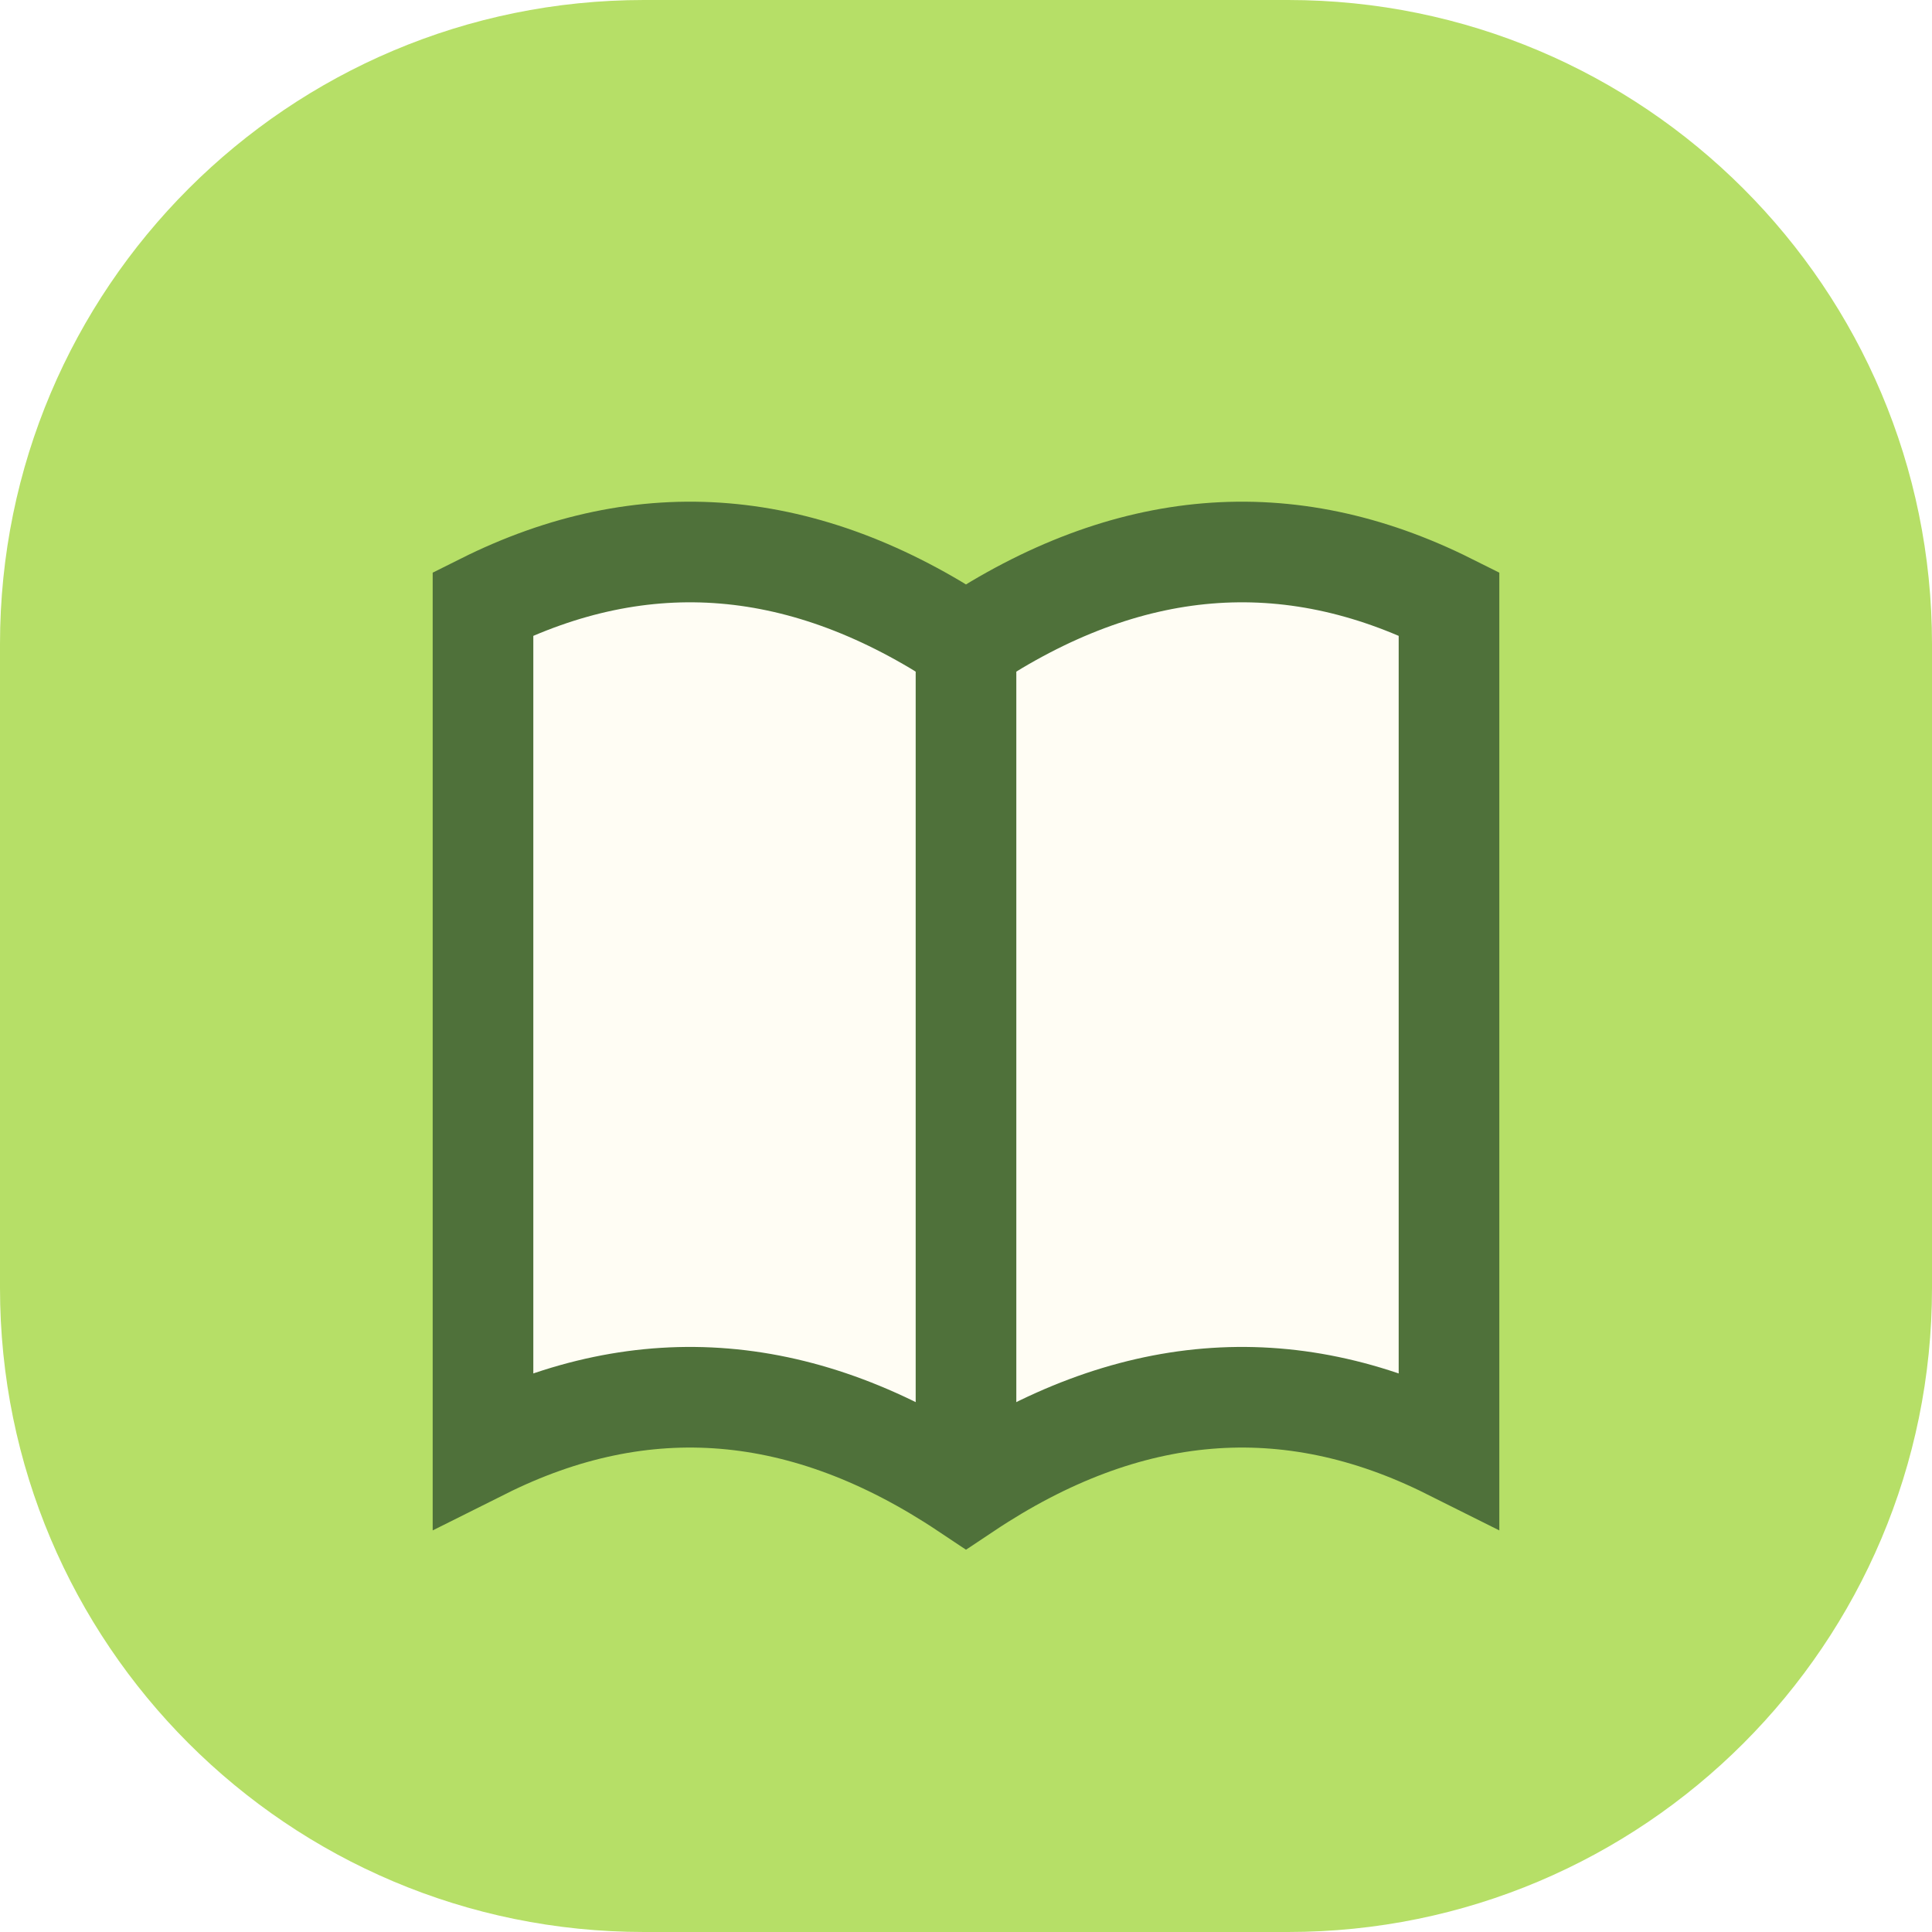
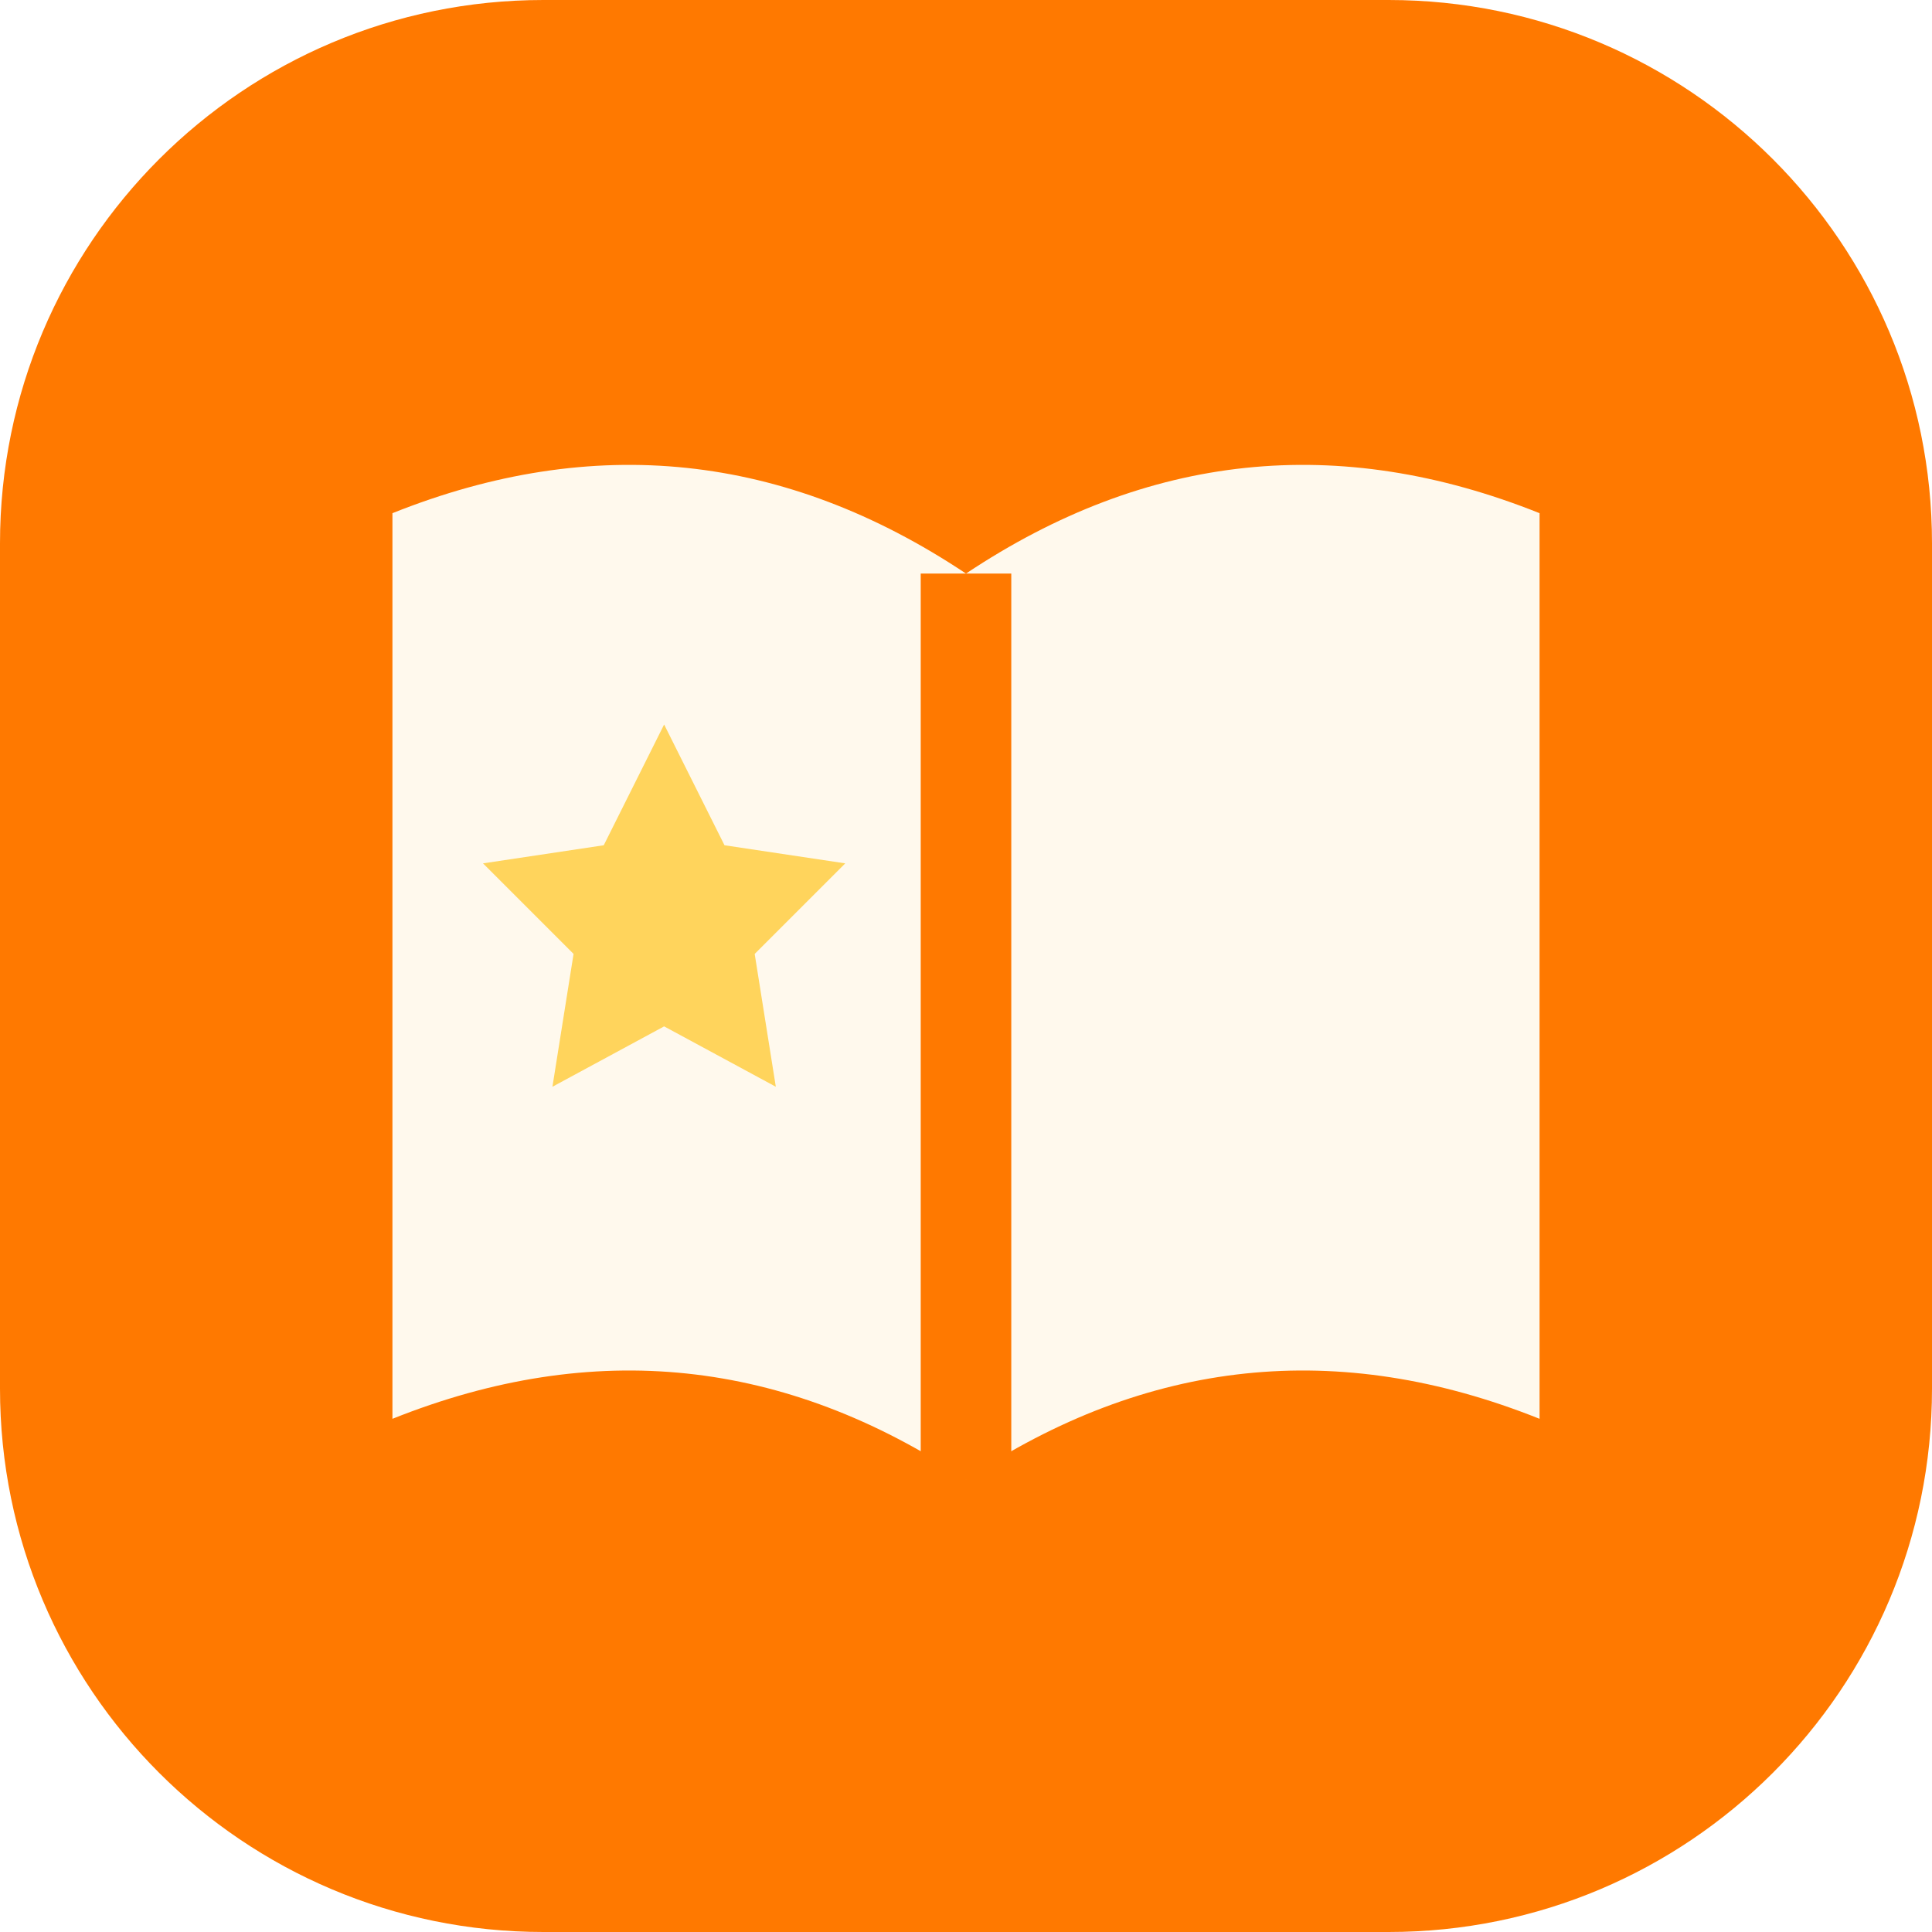
- <svg xmlns="http://www.w3.org/2000/svg" viewBox="0 0 48 48">
-   <rect width="48" height="48" rx="16" fill="#b6df67" />
-   <path d="M12 15q6-3 12 1 6-4 12-1v21q-6-3-12 1-6-4-12-1z" fill="#fffdf4" stroke="#4f713a" stroke-width="2.5" />
-   <path d="M24 16v21" stroke="#4f713a" stroke-width="2.5" />
+ <svg xmlns="http://www.w3.org/2000/svg" viewBox="0 0 64 64">
+   <rect width="64" height="64" rx="18" fill="#FF7900" />
+   <path d="M13 17q10-4 19 2 9-6 19-2v30q-10-4-19 2-9-6-19-2Z" fill="#FFF9ED" />
+   <path d="M32 19v30" fill="none" stroke="#FF7900" stroke-width="3" />
+   <path d="m22 24 2 4 4 .6-3 3 .7 4.4-3.7-2-3.7 2 .7-4.4-3-3 4-.6Z" fill="#FFD45C" />
</svg>
